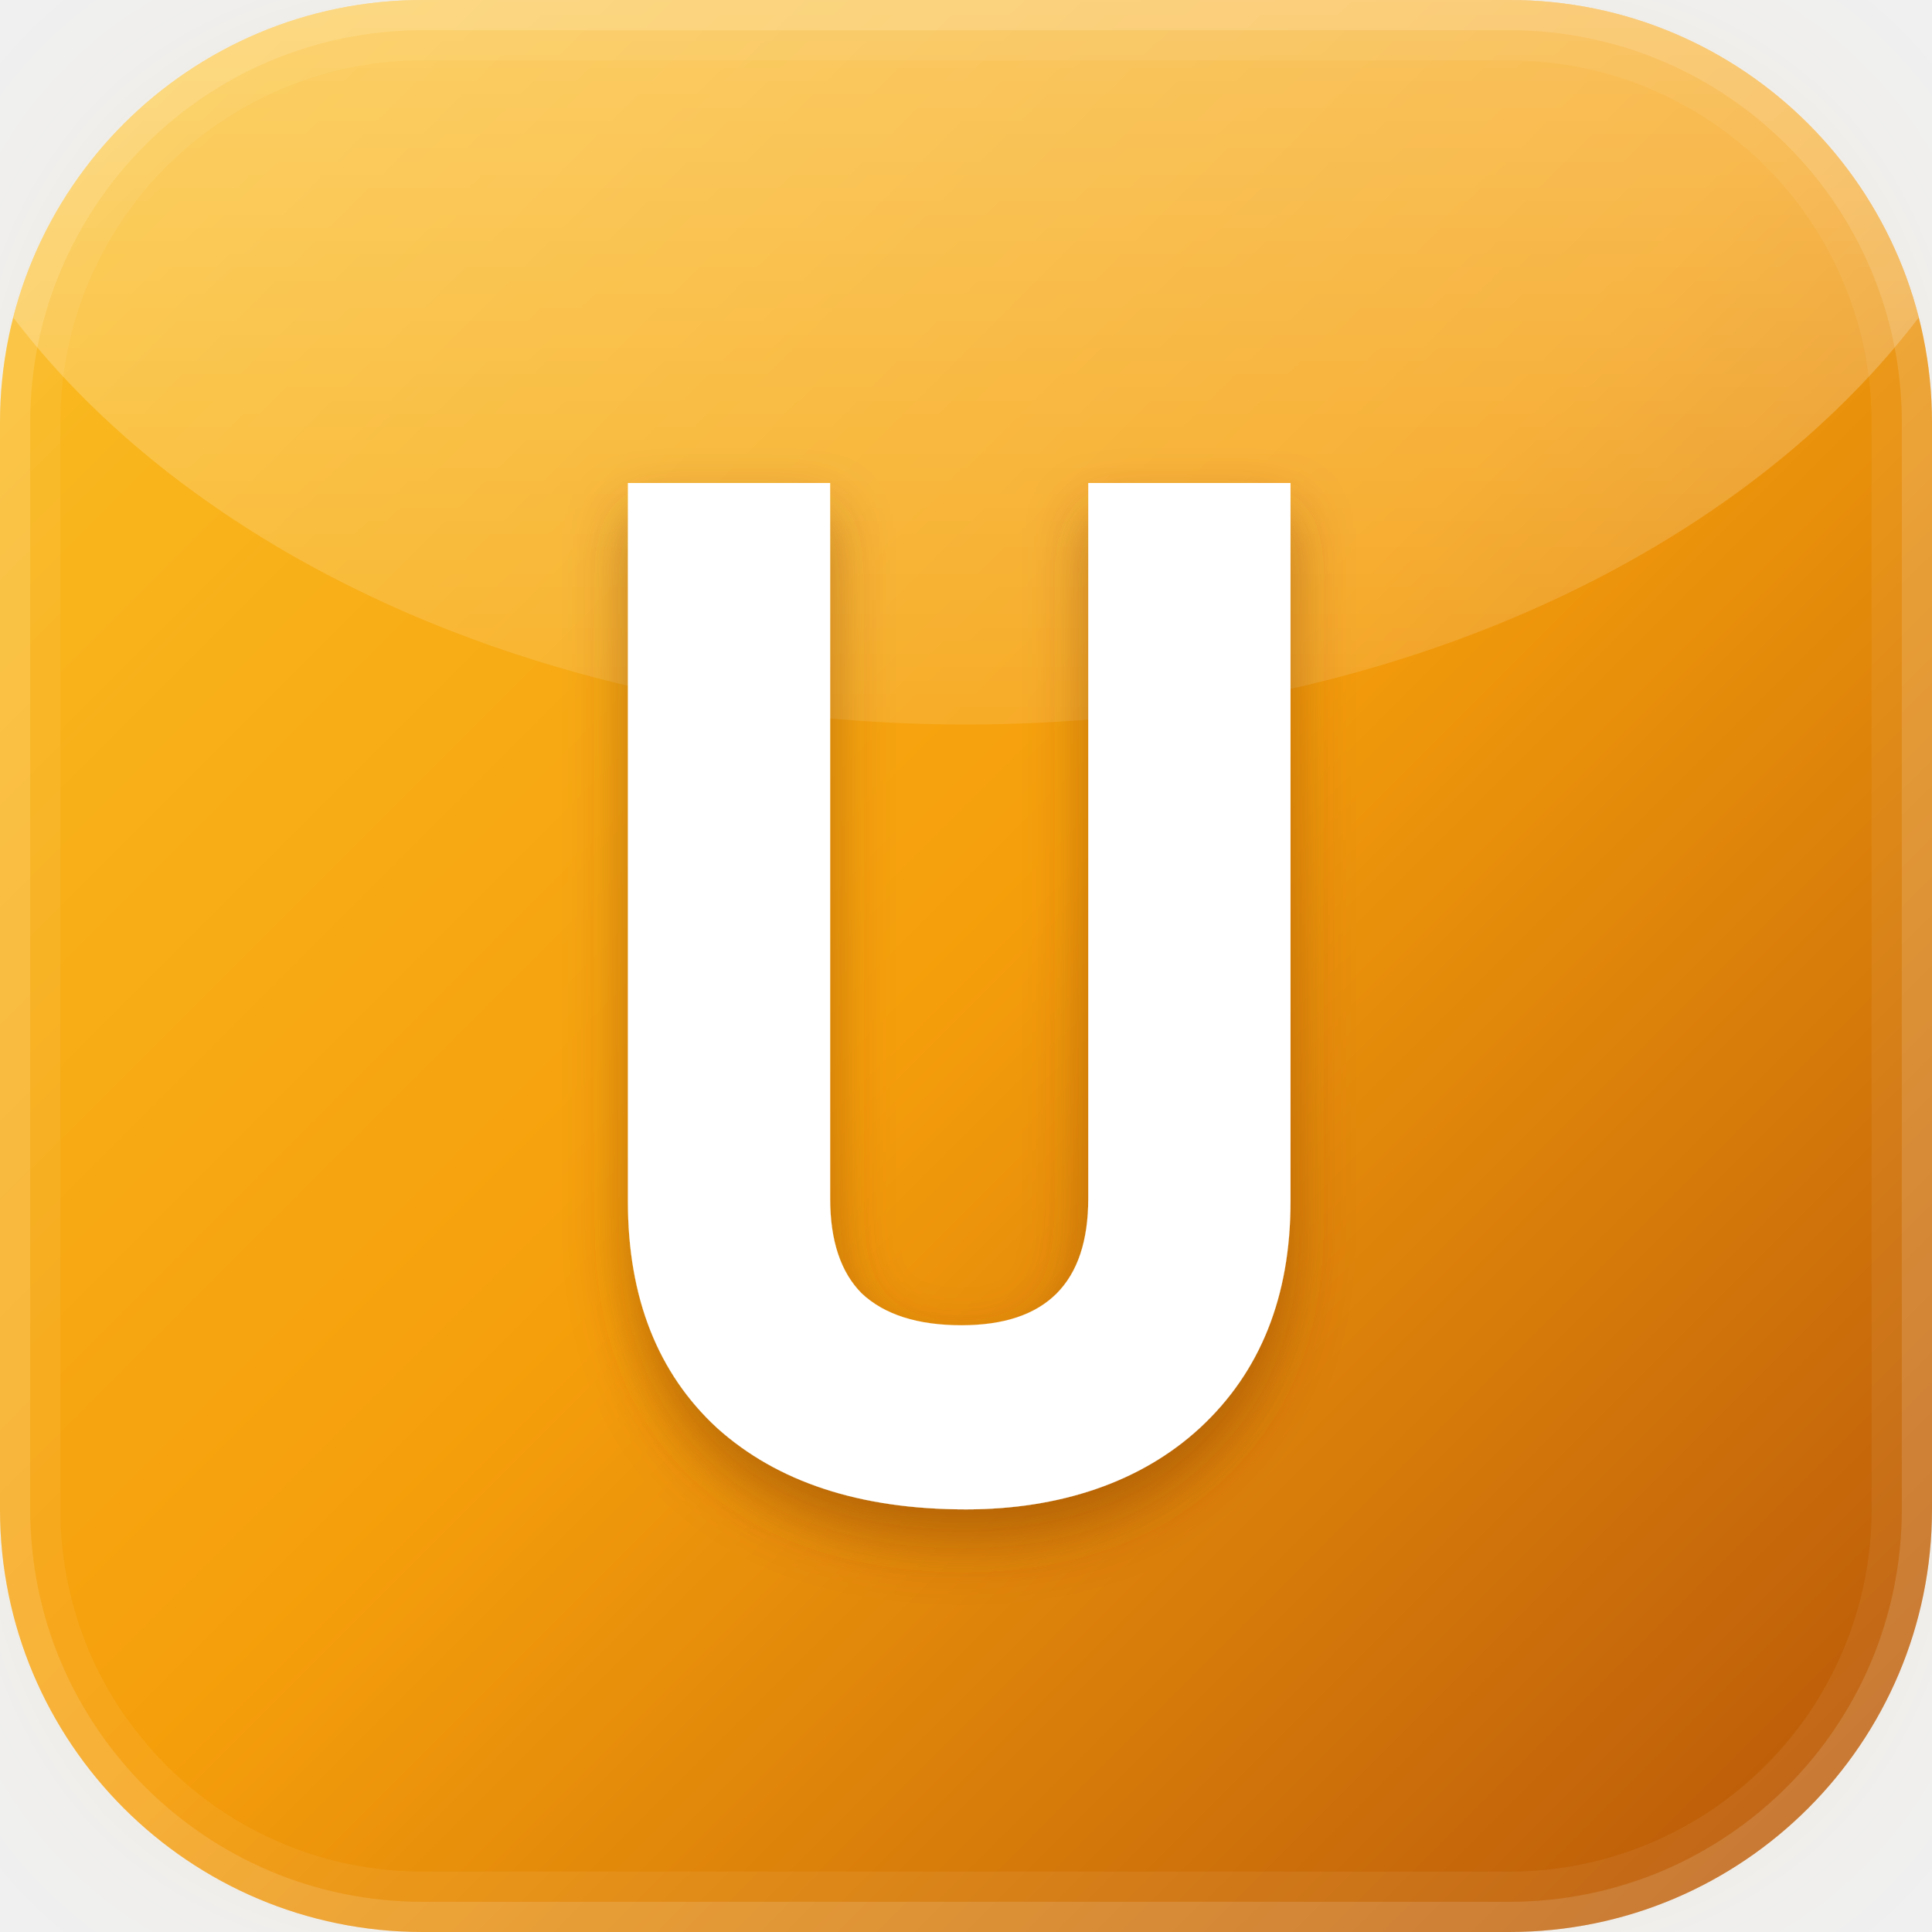
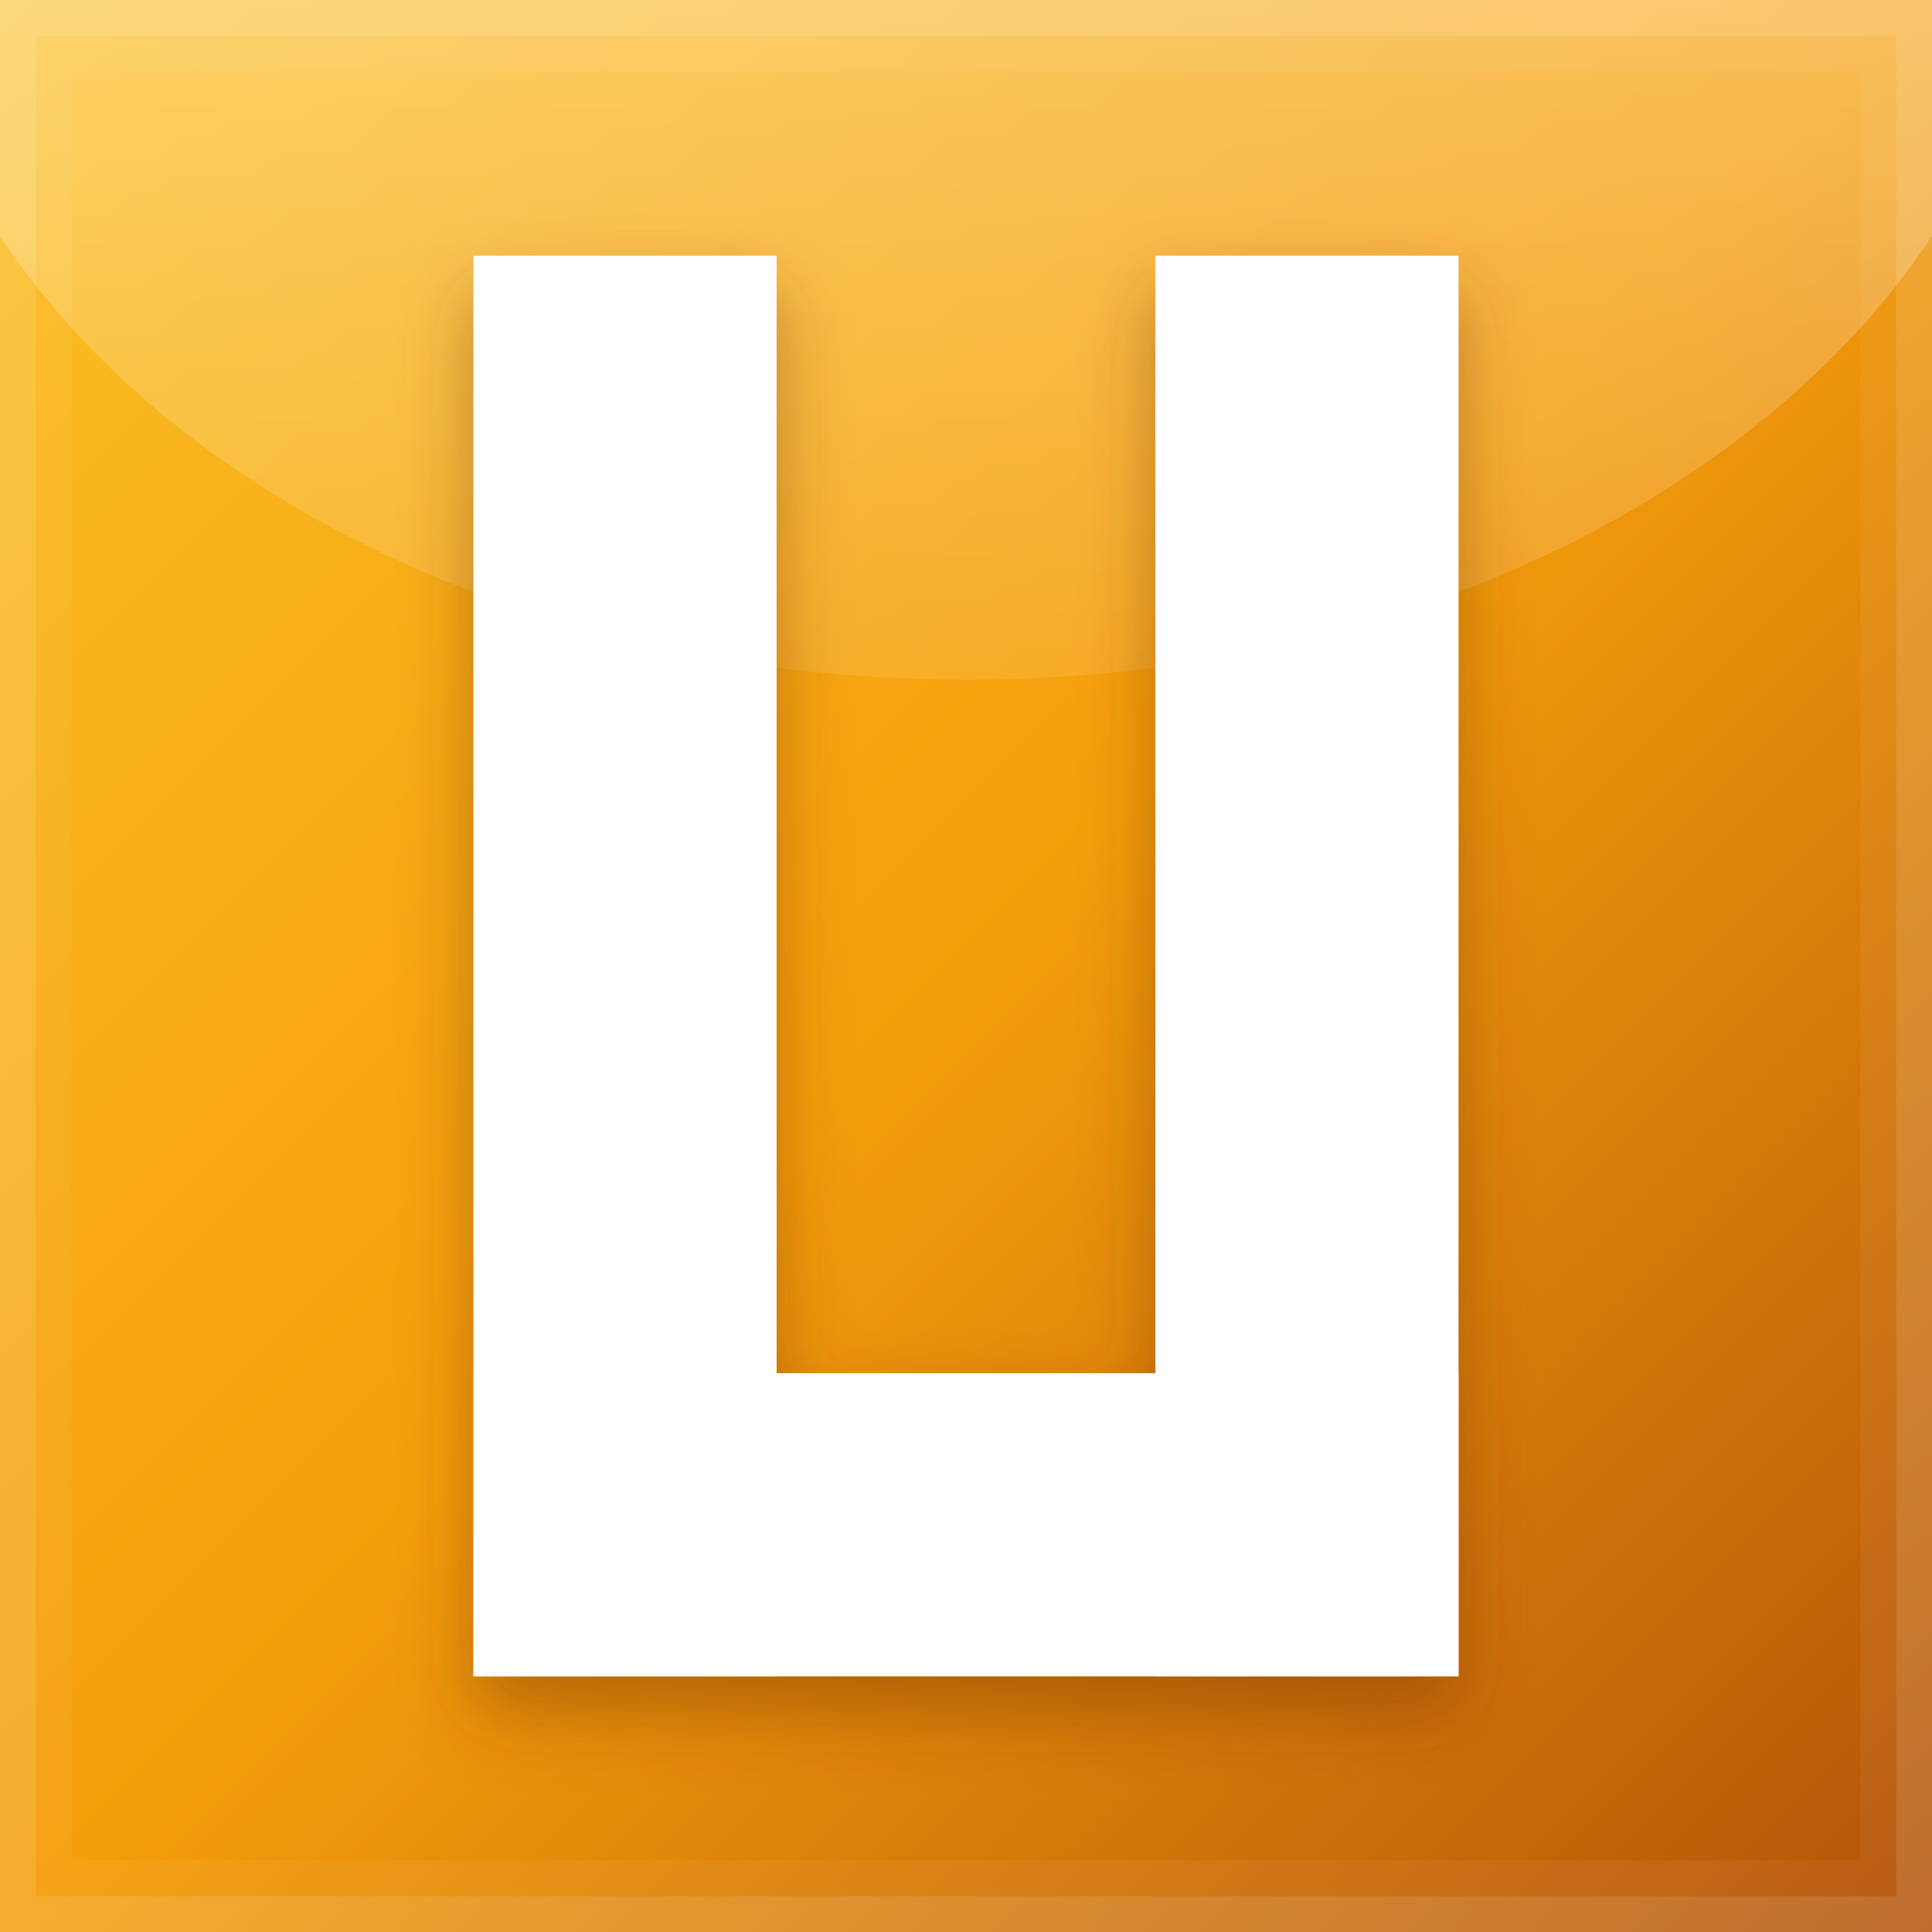
- <svg xmlns="http://www.w3.org/2000/svg" width="64" height="64" viewBox="0 0 64 64" fill="none">
+ <svg xmlns="http://www.w3.org/2000/svg" width="64" height="64" viewBox="0 0 204 204" fill="none">
  <defs>
-     <linearGradient id="bg" x1="0" y1="0" x2="64" y2="64" gradientUnits="userSpaceOnUse">
+     <linearGradient id="boxGrad" x1="0" y1="0" x2="204" y2="204" gradientUnits="userSpaceOnUse">
      <stop offset="0%" stop-color="#FBBF24" />
      <stop offset="50%" stop-color="#F59E0B" />
      <stop offset="100%" stop-color="#B45309" />
    </linearGradient>
-     <linearGradient id="shine" x1="32" y1="0" x2="32" y2="36" gradientUnits="userSpaceOnUse">
-       <stop offset="0%" stop-color="#FFF" stop-opacity="0.32" />
+     <linearGradient id="boxShine" x1="102" y1="0" x2="102" y2="109.556" gradientUnits="userSpaceOnUse">
+       <stop offset="0%" stop-color="#FFF" stop-opacity="0.3" />
      <stop offset="100%" stop-color="#FFF" stop-opacity="0" />
    </linearGradient>
-     <filter id="glow" x="-25%" y="-25%" width="150%" height="150%">
-       <feGaussianBlur stdDeviation="4" result="b" />
-       <feMerge>
-         <feMergeNode in="b" />
-         <feMergeNode in="SourceGraphic" />
-       </feMerge>
+     <filter id="uShadow" x="-20%" y="-20%" width="140%" height="140%">
+       <feDropShadow dx="0" dy="3.778" stdDeviation="3.778" flood-color="#78350F" flood-opacity="0.45" />
    </filter>
-     <filter id="ts">
-       <feDropShadow dx="0" dy="1" stdDeviation="1" flood-color="#78350F" flood-opacity="0.45" />
-     </filter>
-     <clipPath id="rc">
-       <rect width="64" height="64" rx="14" />
-     </clipPath>
  </defs>
-   <rect x="3" y="3" width="58" height="58" rx="12" fill="#F59E0B" opacity="0.15" filter="url(#glow)" />
-   <rect width="64" height="64" rx="14" fill="url(#bg)" />
-   <g clip-path="url(#rc)">
-     <ellipse cx="32" cy="-2" rx="36" ry="26" fill="url(#shine)" />
+   <rect width="204" height="204" fill="url(#boxGrad)" />
+   <ellipse cx="102" cy="-11.333" rx="113.333" ry="83.111" fill="url(#boxShine)" />
+   <rect x="1.889" y="1.889" width="200.222" height="200.222" stroke="#FFF" stroke-opacity="0.15" stroke-width="3.778" />
+   <rect x="5.667" y="5.667" width="192.667" height="192.667" stroke="#FFF" stroke-opacity="0.05" stroke-width="3.778" />
+   <g fill="white" filter="url(#uShadow)">
+     <rect x="50" y="27" width="32" height="150" />
+     <rect x="122" y="27" width="32" height="150" />
+     <rect x="50" y="145" width="104" height="32" />
  </g>
-   <rect x="0.5" y="0.5" width="63" height="63" rx="13.5" fill="none" stroke="#FFF" stroke-opacity="0.18" />
-   <rect x="1.5" y="1.5" width="61" height="61" rx="12.5" fill="none" stroke="#FFF" stroke-opacity="0.06" />
-   <path d="M32 50C28.5 50 25.75 49.1 23.75 47.3C21.8 45.5 20.8 43 20.8 39.8V16H27.5V39.7C27.5 41.1 27.85 42.15 28.55 42.85C29.3 43.55 30.4 43.9 31.85 43.9C33.25 43.9 34.3 43.55 35 42.85C35.7 42.15 36.05 41.1 36.05 39.7V16H42.75V39.8C42.75 42.95 41.75 45.45 39.75 47.3C37.8 49.1 35.1 50 32 50Z" fill="white" filter="url(#ts)" />
</svg>
